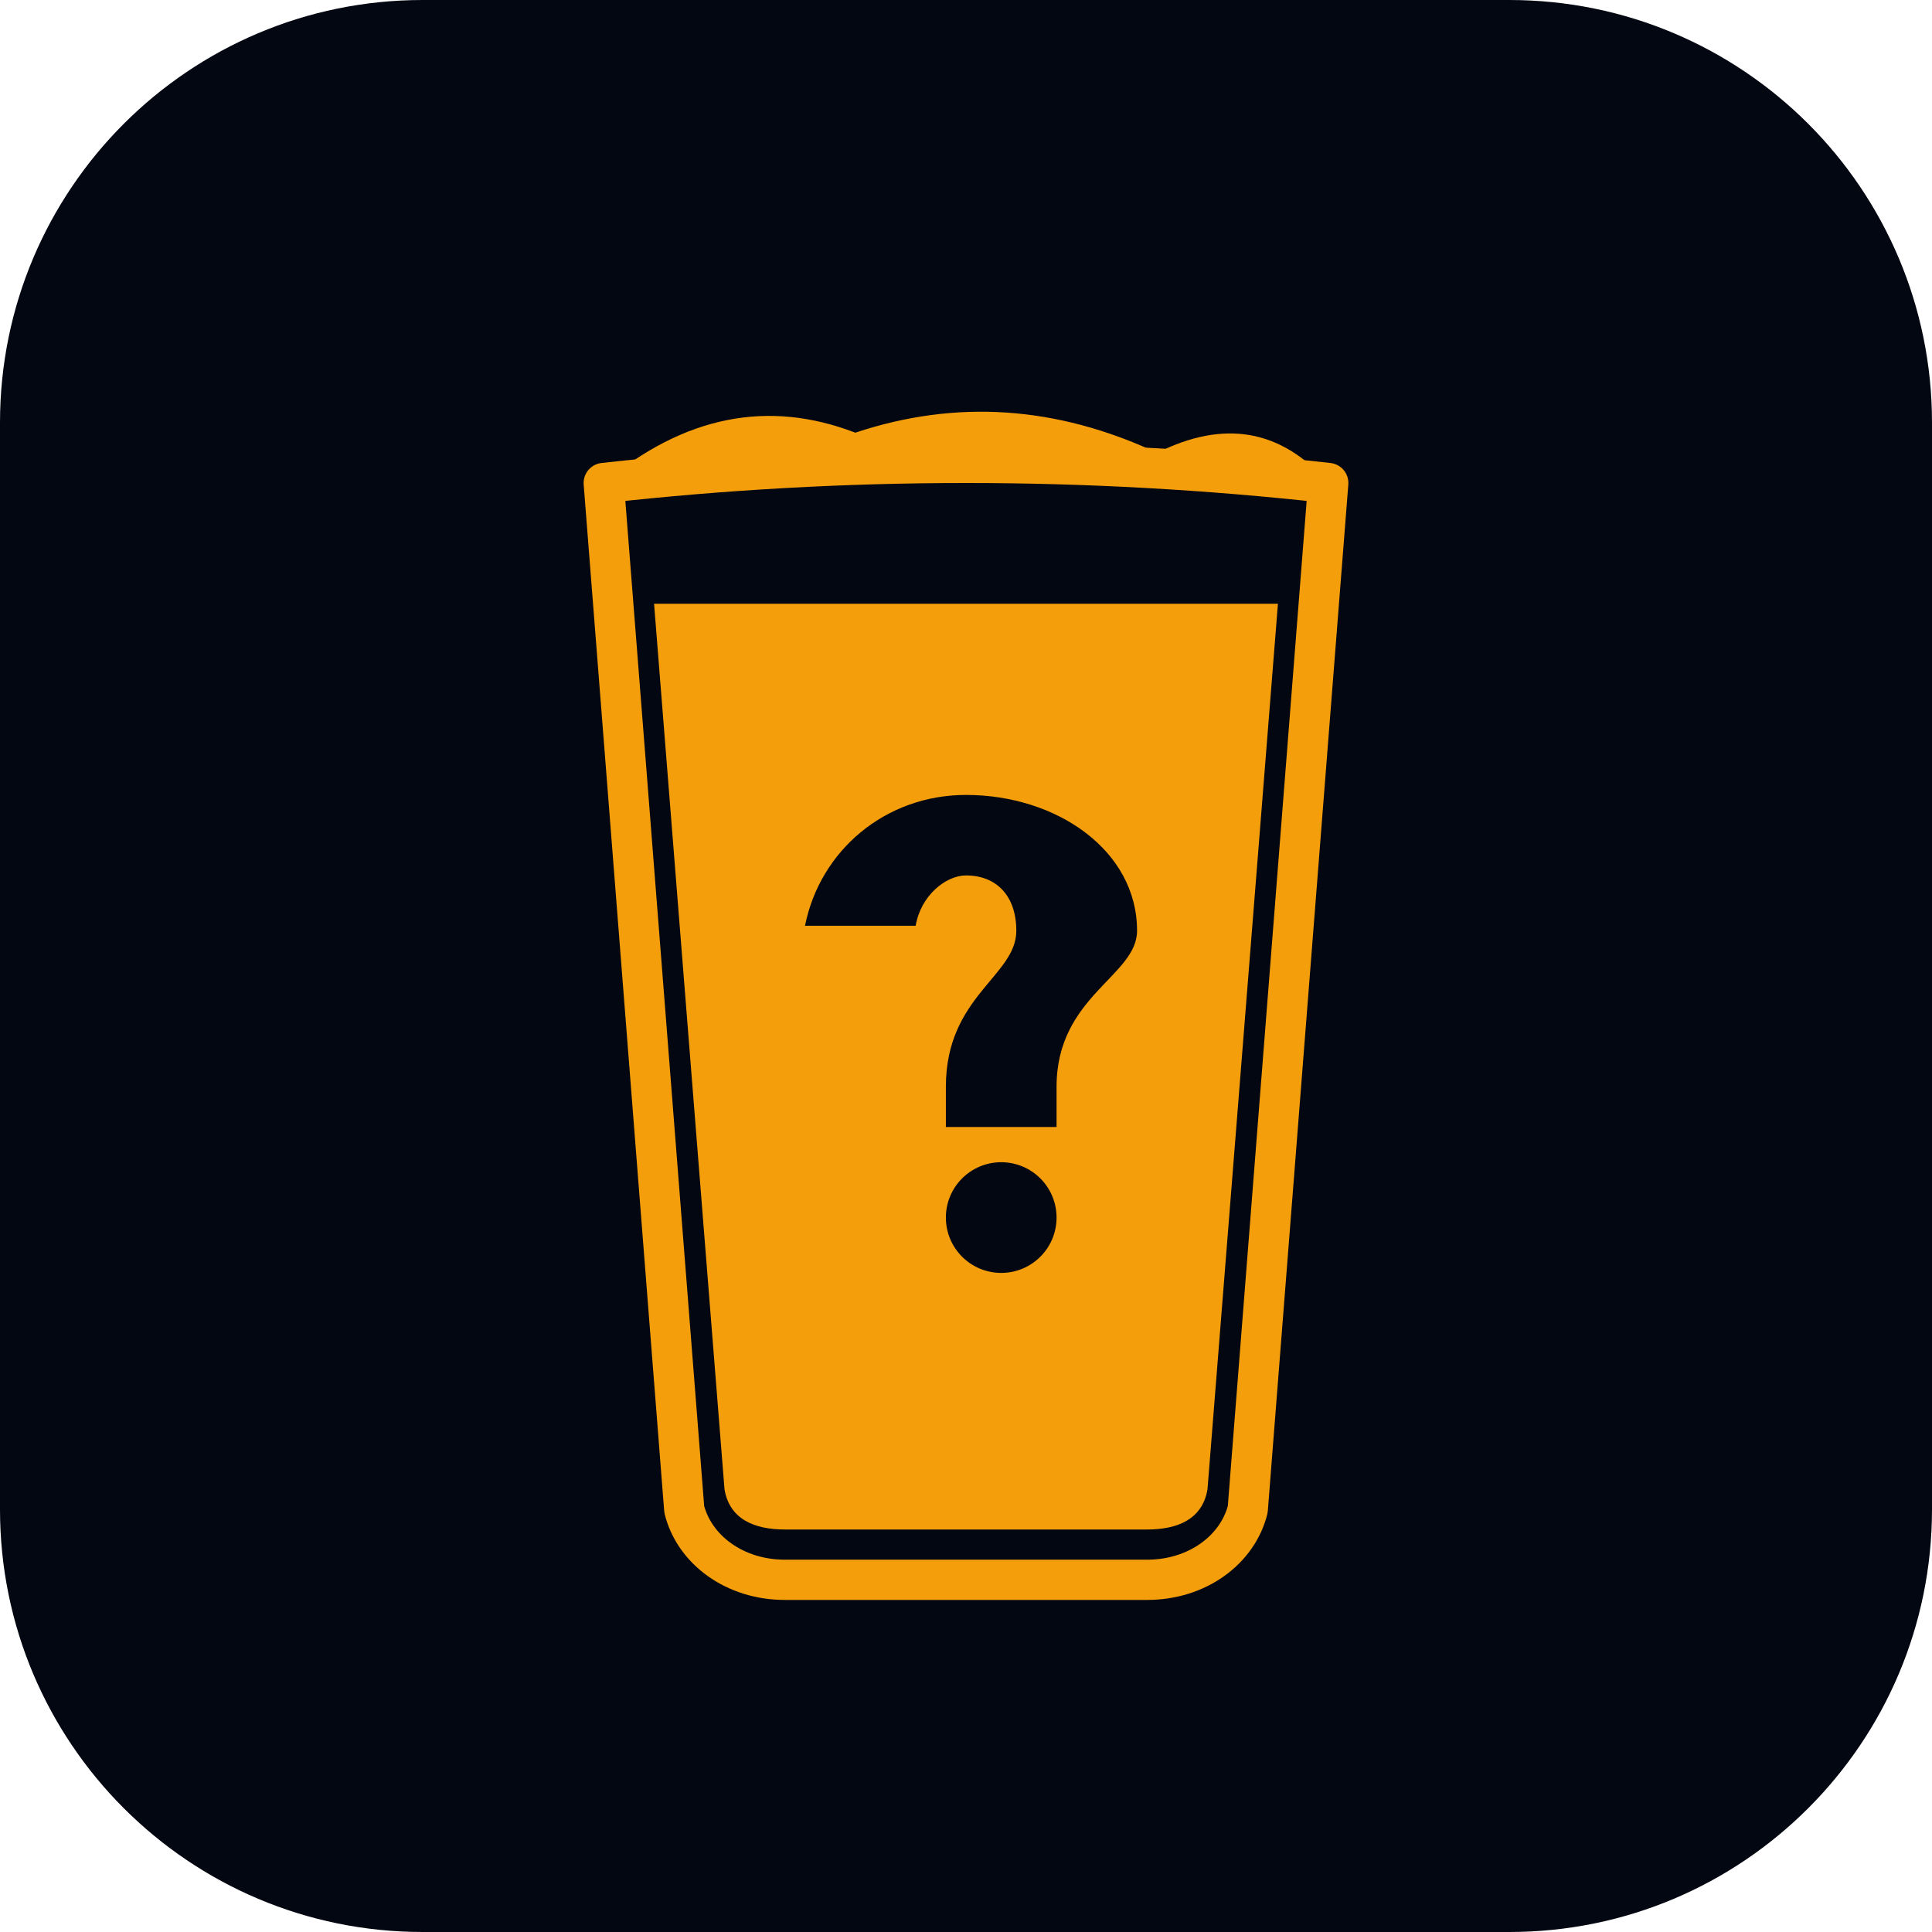
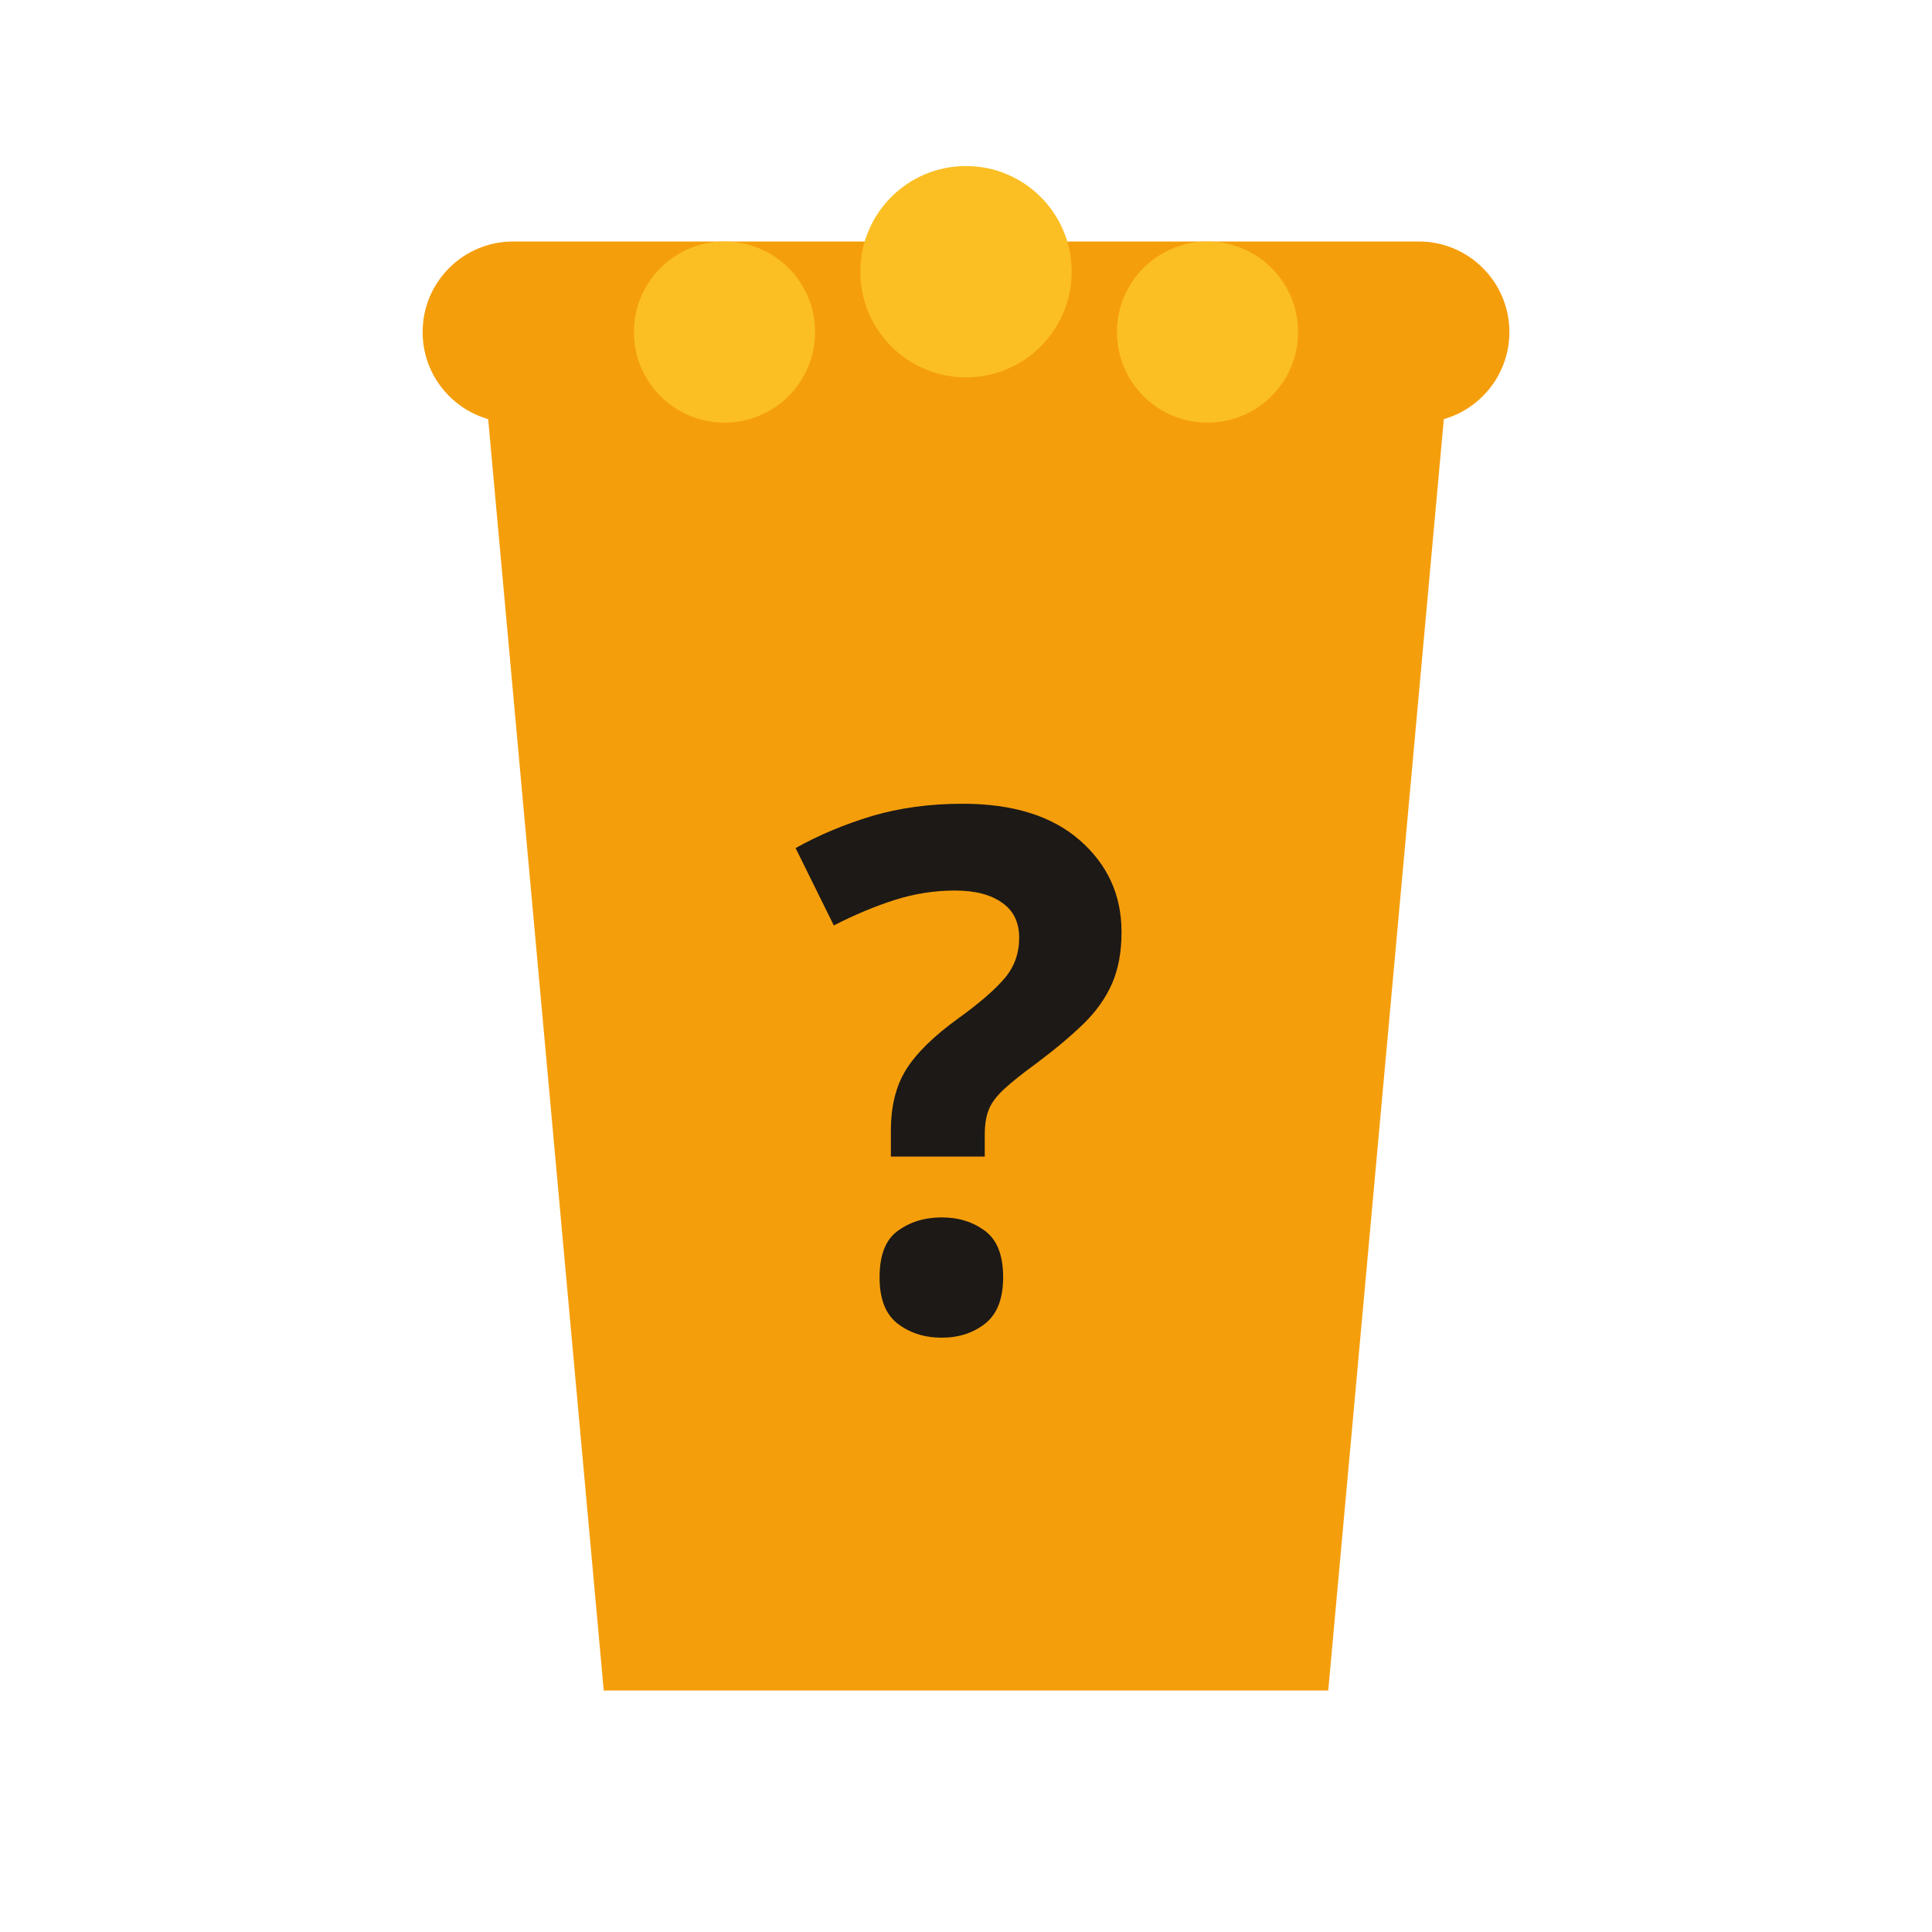
- <svg xmlns="http://www.w3.org/2000/svg" viewBox="0 0 192 192" width="100%" height="100%">
-   <rect width="192" height="192" rx="42" fill="#030712" />
-   <path d="M 60 48 Q 96 44 132 48 L 124 150 C 123 154 119 157 114 157 L 78 157 C 73 157 69 154 68 150 Z" fill="none" stroke="#f59e0b" stroke-width="4" stroke-linejoin="round" />
-   <path d="M 60 48 Q 72 38 85 43 Q 100 38 115 45 Q 125 40 132 48 Z" fill="#f59e0b" />
-   <path d="M 65 60 L 127 60 L 120 148 C 119.5 151 117 152 114 152 L 78 152 C 75 152 72.5 151 72 148 Z" fill="#f59e0b" />
-   <path d="M 96 79 C 88 79 81.5 84.5 80 92 L 91 92 C 91.5 89 94 87 96 87 C 99 87 101 89 101 92.5 C 101 97 94 99 94 108 L 94 112 L 105 112 L 105 108 C 105 99 113 97 113 92.5 C 113 84.5 105 79 96 79 Z M 94 121 A 5.5 5.5 0 1 0 105 121 A 5.5 5.5 0 1 0 94 121" fill="#030712" />
+ <svg xmlns="http://www.w3.org/2000/svg" viewBox="0 0 64 64" fill="none">
+   <path d="M16 12h32l-4 44H20L16 12z" fill="#f59e0b" rx="2" />
+   <rect x="14" y="8" width="36" height="6" rx="3" fill="#f59e0b" />
+   <circle cx="24" cy="11" r="3" fill="#fbbf24" />
+   <circle cx="32" cy="9" r="3.5" fill="#fbbf24" />
+   <circle cx="40" cy="11" r="3" fill="#fbbf24" />
+   <text x="32" y="44" text-anchor="middle" font-family="system-ui, sans-serif" font-size="24" font-weight="bold" fill="#1c1917">?</text>
</svg>
